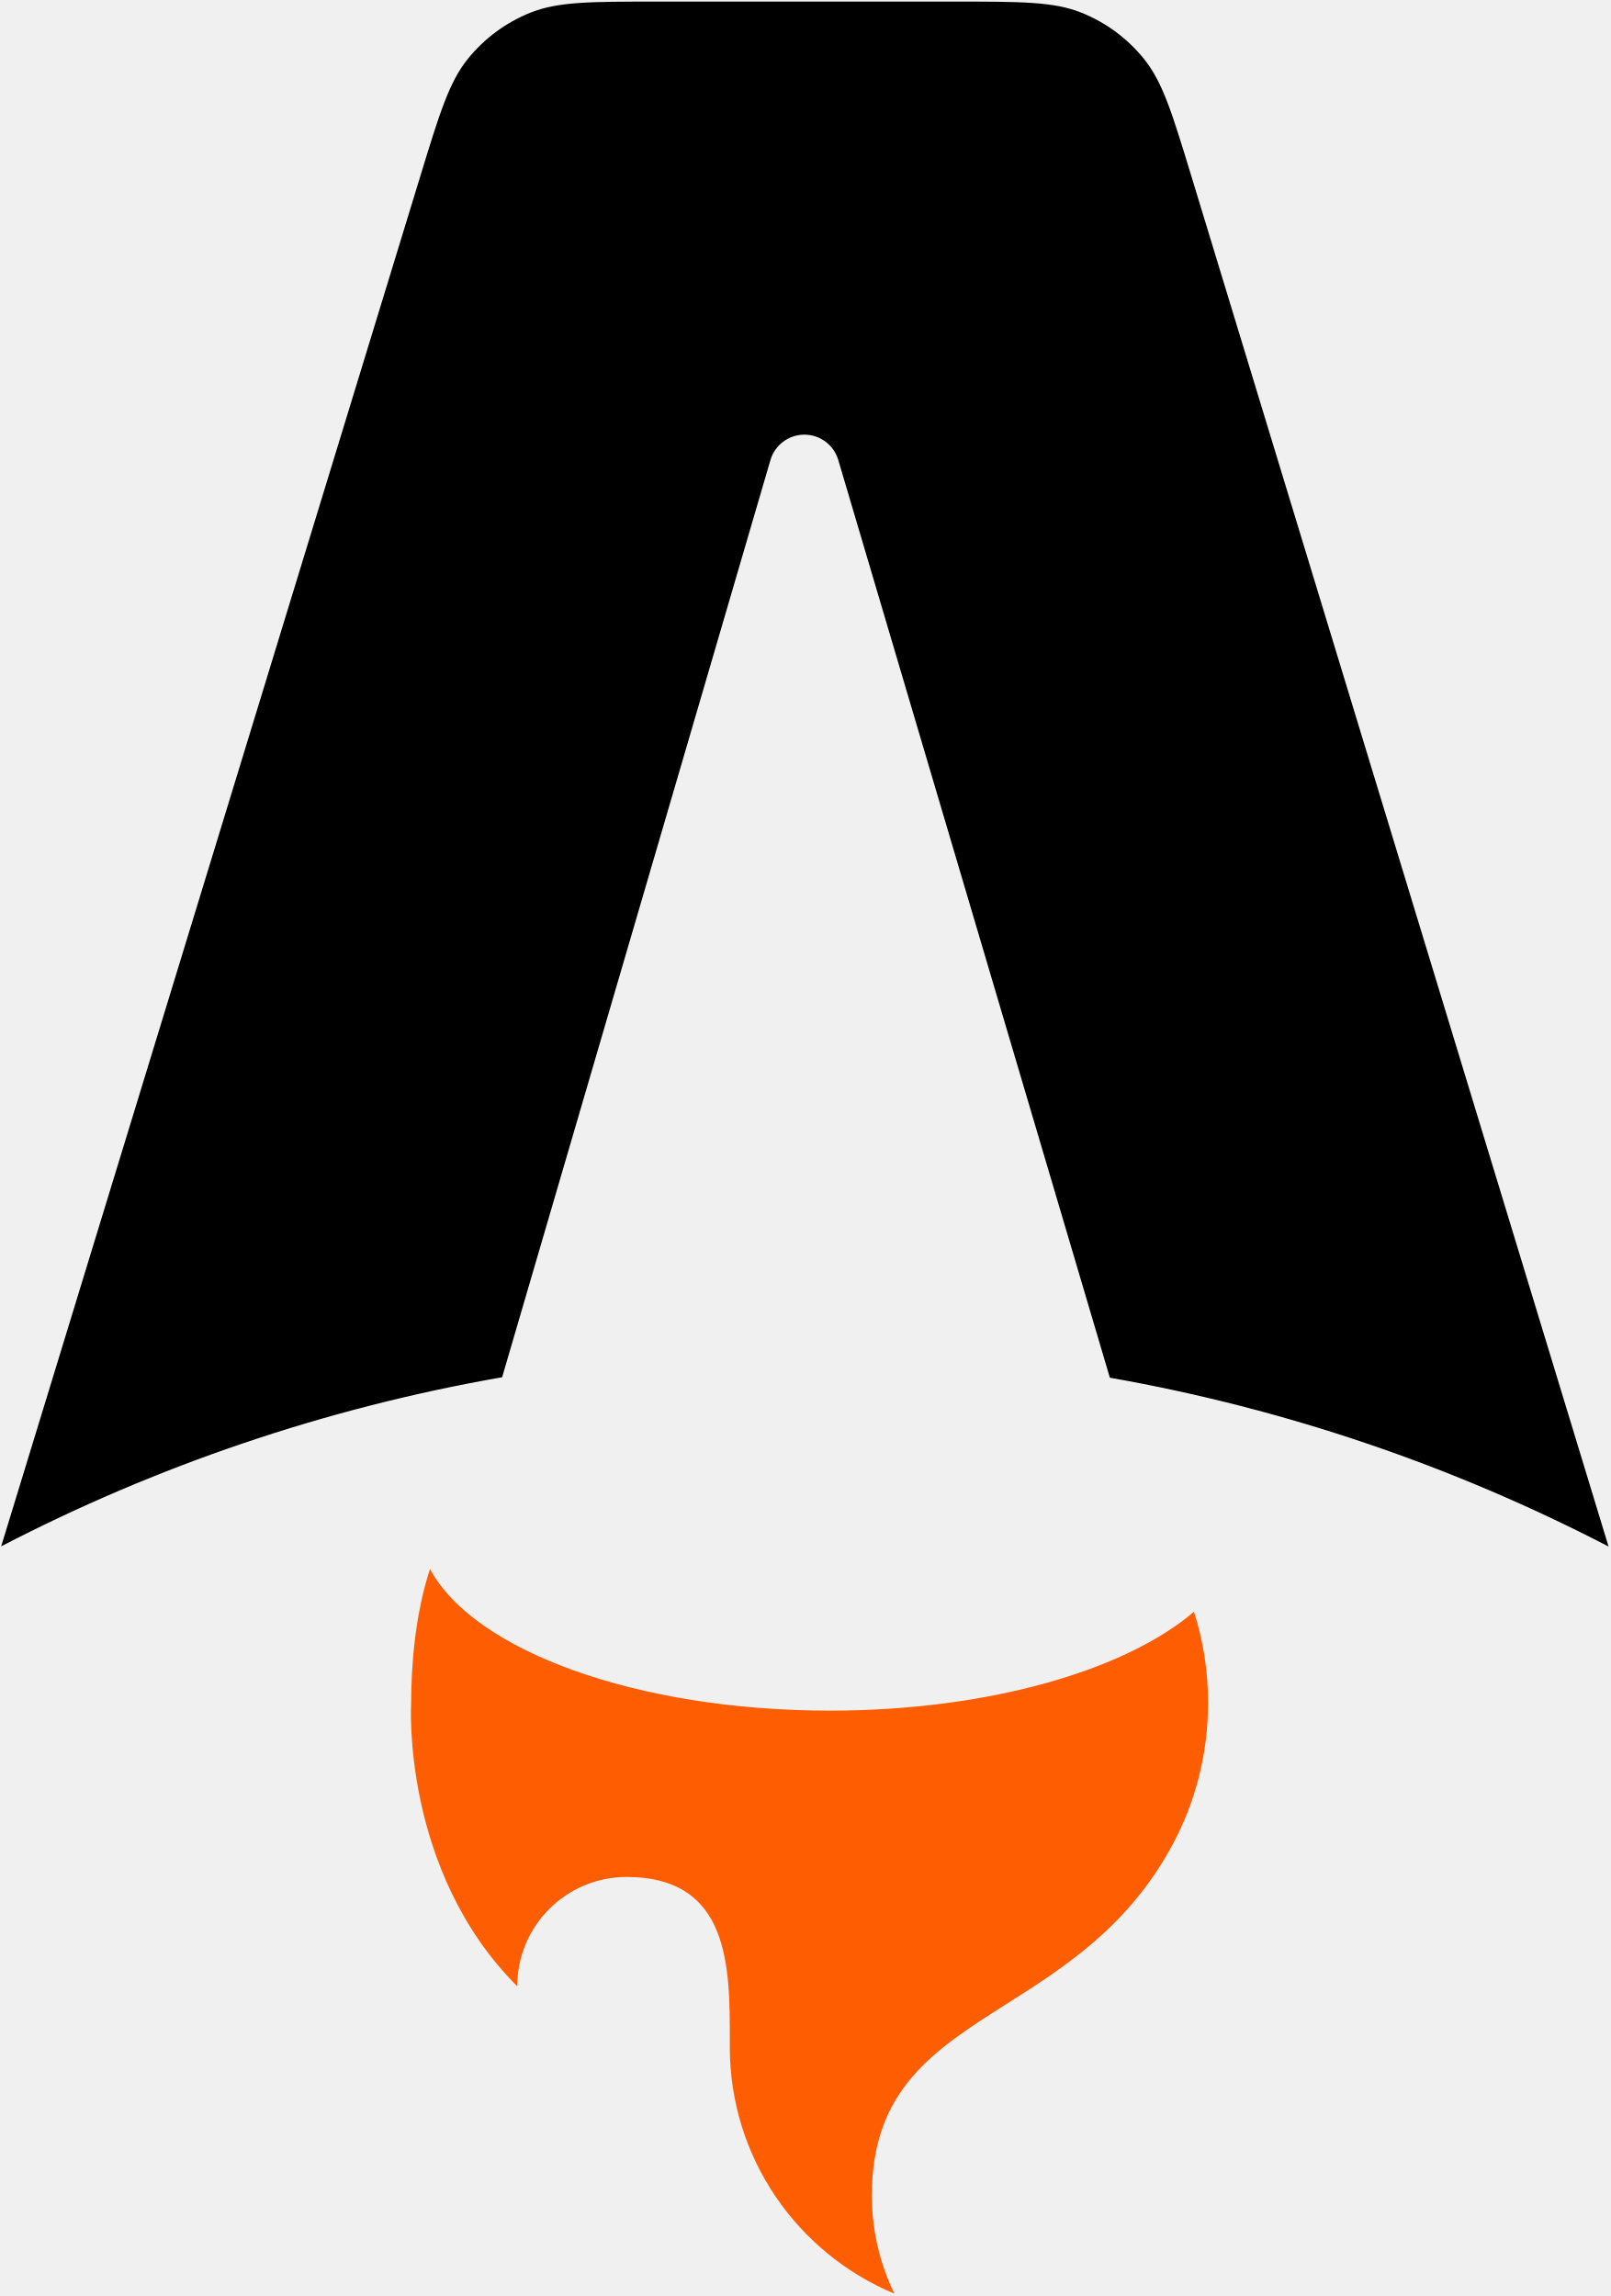
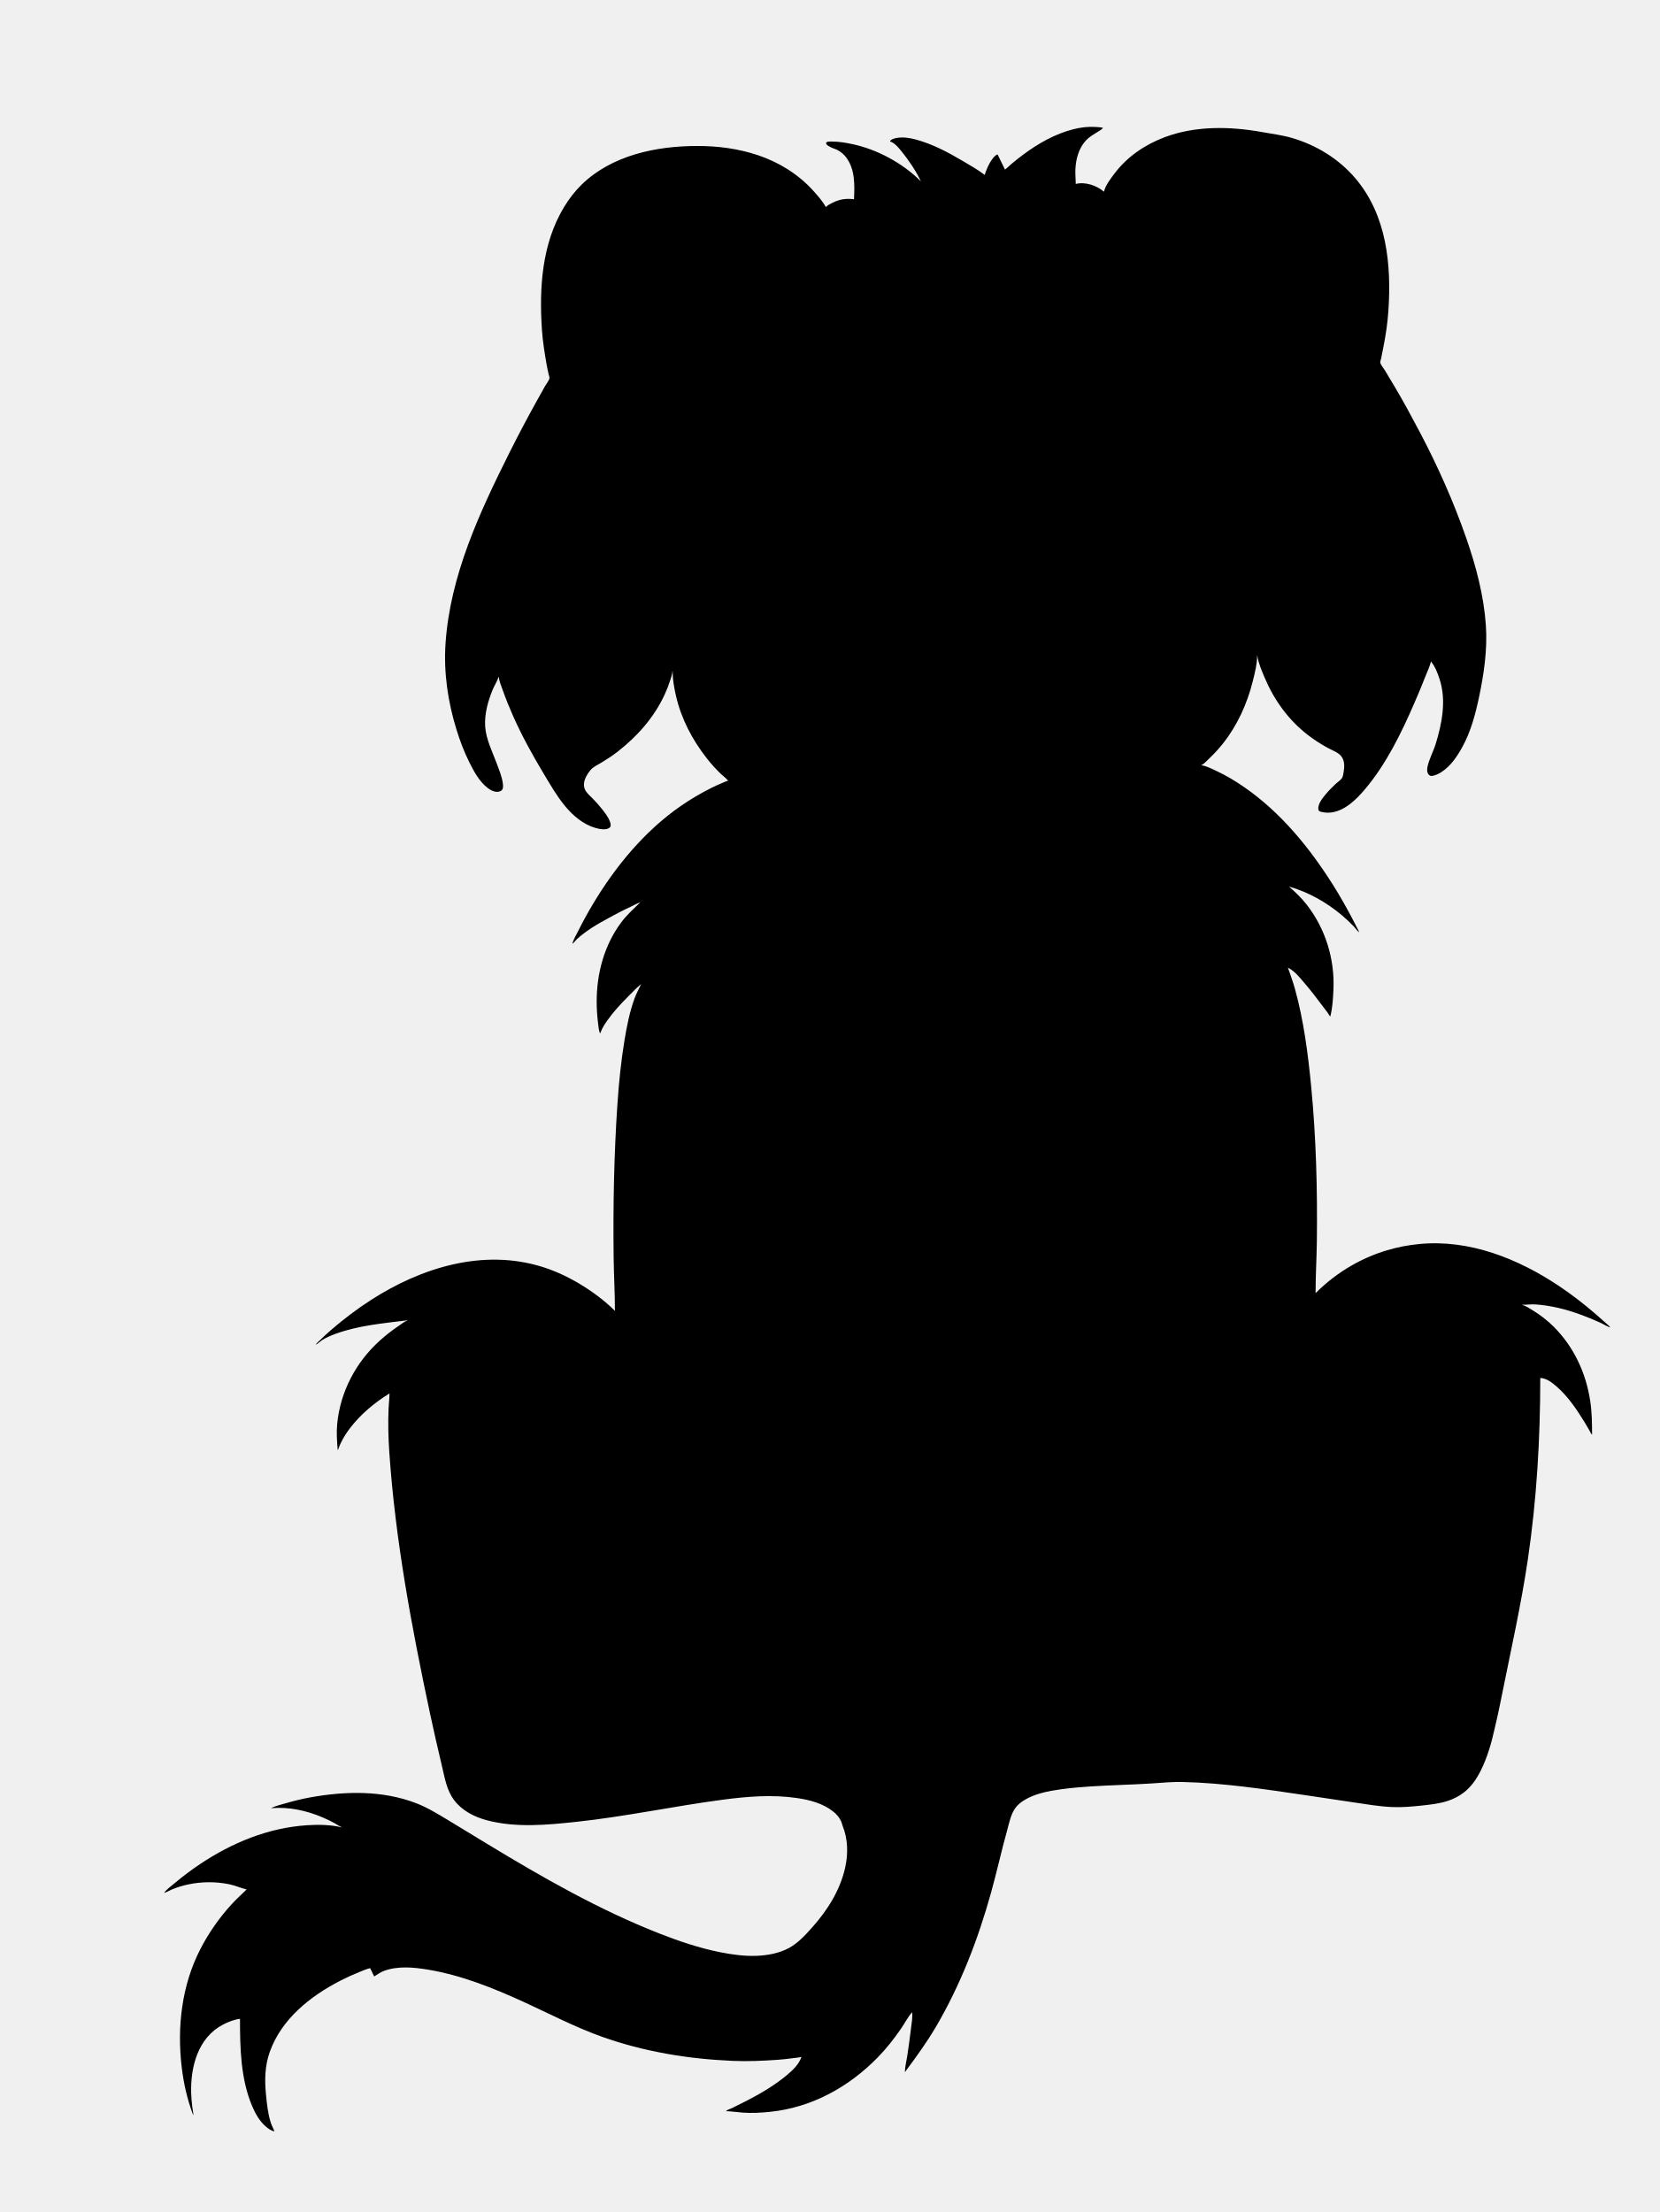
- <svg xmlns="http://www.w3.org/2000/svg" viewBox="0 0 627 894" fill="none">
-   <style>
-     #letter-a {
-       fill: black;
-     }
-     @media (prefers-color-scheme: dark) {
-       #letter-a {
-         fill: white;
-       }
-     }
-   </style>
-   <path id="letter-a" fill-rule="evenodd" clip-rule="evenodd" d="M445.433 22.983C452.722 32.032 456.439 44.243 463.873 68.665L626.281 602.176C566.234 571.026 500.957 548.56 432.115 536.439L326.371 179.099C324.641 173.252 319.27 169.241 313.173 169.241C307.06 169.241 301.68 173.273 299.963 179.14L195.5 536.259C126.338 548.325 60.763 570.832 0.459 602.095L163.664 68.541C171.121 44.162 174.85 31.972 182.14 22.939C188.575 14.965 196.946 8.772 206.454 4.95C217.224 0.622 229.971 0.622 255.466 0.622H372.034C397.562 0.622 410.326 0.622 421.106 4.96C430.622 8.789 438.998 14.995 445.433 22.983Z" />
-   <path fill-rule="evenodd" clip-rule="evenodd" d="M464.867 627.566C438.094 650.46 384.655 666.073 323.101 666.073C247.551 666.073 184.229 642.553 167.426 610.921C161.419 629.05 160.072 649.798 160.072 663.052C160.072 663.052 156.114 728.134 201.38 773.401C201.38 749.896 220.435 730.842 243.939 730.842C284.226 730.842 284.181 765.99 284.144 794.506C284.143 795.36 284.142 796.209 284.142 797.051C284.142 840.333 310.595 877.436 348.215 893.075C342.596 881.518 339.444 868.54 339.444 854.825C339.444 813.545 363.679 798.175 391.845 780.311C414.255 766.098 439.155 750.307 456.315 718.629C465.268 702.101 470.352 683.17 470.352 663.052C470.352 650.68 468.43 638.757 464.867 627.566Z" fill="#FF5D01" />
+ <svg xmlns="http://www.w3.org/2000/svg" width="9001" height="12001">
+   <path fill="currentColor" d="M5452 920L5412 838C5399.87 841.569 5390.68 853.279 5383.38 863C5364.33 888.346 5351.75 919.03 5342 949C5305.11 920.647 5262.98 897.096 5223 873.396C5143.07 826.011 5059.14 781.528 4969 757.151C4935.42 748.069 4898.54 742.099 4864 748.611C4852.27 750.823 4833.68 755.345 4828 767C4854.2 775.922 4874.87 801.089 4891.6 822C4930.78 870.959 4969.39 927.018 4996 984C4896.63 884.64 4757.71 809.514 4620 781.003C4585.95 773.953 4549.81 768.057 4515 768C4507.8 767.988 4483.09 765.775 4481.62 776.043C4480.17 786.187 4499.92 794.86 4507 798.691C4518.2 804.747 4530.64 807.59 4542 813.271C4561.21 822.874 4578.54 837.729 4591.27 855C4639.73 920.78 4636.31 1003.93 4633 1081C4591.03 1075.58 4555.21 1080.65 4517 1099.75C4504.99 1105.76 4490.01 1112.86 4481 1123L4480 1123C4461.99 1090.67 4435.85 1061.32 4411.17 1034C4330.53 944.724 4224.77 879.589 4111 841.667C4004.85 806.282 3894.51 792 3783 792C3560.57 792 3319.25 841.776 3155 1002.01C3118.45 1037.68 3086.68 1079.39 3060.2 1123C2939.36 1322.06 2924.51 1563.73 2940.09 1790C2944.41 1852.71 2954.48 1915.09 2965.25 1977C2968.34 1994.77 2972.4 2012.38 2976.21 2030C2977.59 2036.4 2982.06 2046.09 2980.72 2052.58C2978.01 2065.68 2964.7 2081.35 2958 2093C2941.63 2121.48 2925.79 2150.28 2909.86 2179C2859.43 2269.93 2810.75 2362 2764.25 2455C2601.39 2780.71 2442.31 3121.66 2417.09 3490C2406.21 3648.86 2429.82 3808.26 2476.97 3960C2495.63 4020.04 2518.11 4079.72 2546.25 4136C2571.28 4186.06 2599.96 4239.61 2645 4274.57C2663.91 4289.25 2693.43 4304.19 2717 4291.09C2731.87 4282.83 2729.64 4263.29 2727.72 4249C2722.73 4211.96 2707.19 4175.82 2694.32 4141C2670.63 4076.94 2636.81 4010.92 2632.09 3942C2627.46 3874.35 2647.34 3804.07 2672.6 3742C2682.03 3718.83 2698.02 3695.73 2705 3672L2706 3672C2708.02 3696.67 2720.05 3723.79 2728.31 3747C2745.08 3794.14 2763.78 3840.29 2784.14 3886C2831.72 3992.85 2888.43 4095.76 2948.6 4196C2984.61 4255.99 3020.58 4318.94 3065.25 4373C3108.42 4425.25 3163.68 4472.67 3230 4491.71C3250.84 4497.69 3286.79 4505.48 3305.98 4491.36C3316.17 4483.87 3313.29 4469.27 3309.56 4459C3300.35 4433.63 3282.86 4411 3266.34 4390C3249.23 4368.26 3230.55 4347.55 3211 4328C3196.27 4313.27 3178.92 4299.22 3171.7 4279C3163.96 4257.34 3169.37 4234 3179.37 4214C3185.63 4201.49 3193.74 4189.79 3202.61 4179C3218.18 4160.09 3240.3 4150.97 3261 4138.55C3291.6 4120.19 3321.82 4100.5 3350 4078.58C3457.63 3994.85 3549.17 3891.79 3606.31 3767C3618.24 3740.95 3628.52 3714.36 3637.03 3687C3641.45 3672.76 3647.35 3656.99 3648 3642L3649 3642C3649 3686.75 3657.36 3732.48 3667.35 3776C3695.74 3899.72 3755.64 4013.33 3833.42 4113C3855.84 4141.73 3880.34 4169.02 3906.29 4194.58C3919.96 4208.04 3938.71 4220.67 3950 4236C3939.39 4237.83 3928.89 4243.43 3919 4247.58C3900.13 4255.49 3881.31 4263.6 3863 4272.75C3803.81 4302.35 3747.43 4335.28 3693 4372.98C3497.95 4508.04 3340.4 4698.69 3219 4901C3190.38 4948.69 3163.62 4997.26 3138.75 5047C3127.17 5070.16 3111.01 5095.71 3105 5121C3113.86 5114.22 3120.99 5103.91 3129 5096C3140.71 5084.43 3153.93 5074.21 3167 5064.23C3224.97 5019.99 3290.15 4987.23 3354 4952.69C3376.57 4940.49 3399.92 4929.91 3423 4918.74C3439.01 4911 3455.9 4900.93 3473 4896C3436.54 4931.7 3399.41 4964.61 3368.88 5006C3277.45 5130 3237 5281.34 3237 5434C3237 5471.63 3239.37 5508.64 3243.84 5546C3246.21 5565.78 3247.98 5588.27 3255 5607C3260.24 5600 3262.23 5589.86 3266.26 5582C3274.11 5566.69 3283.49 5552.04 3293.42 5538C3327.88 5489.3 3368.9 5445.1 3411 5403C3432.7 5381.3 3454.19 5358.39 3478 5339C3465.66 5365.44 3452.13 5390.43 3442.05 5418C3415.49 5490.71 3400.53 5567.84 3387.92 5644C3369.22 5756.88 3357.72 5871.04 3349.91 5985C3330.84 6263.26 3325.68 6542.57 3329 6822C3330.15 6918.63 3336 7015.44 3336 7112C3279.77 7055.76 3213.11 7006.67 3145 6965.8C3080.81 6927.29 3012.57 6895.27 2941 6873.03C2620.24 6773.34 2285.67 6877.03 2012 7053.31C1936.47 7101.96 1865.06 7156.27 1797 7214.87C1776.4 7232.6 1756.45 7251.01 1737 7269.99C1728.4 7278.38 1718.46 7285.68 1712 7296C1724.94 7289.98 1736.62 7277.4 1749 7269.68C1770.73 7256.15 1795.01 7245.86 1819 7237.05C1945.45 7190.65 2078.69 7179.73 2211 7163L2211 7164C2194.54 7169.21 2178.3 7183.13 2164 7192.67C2127.31 7217.12 2092.76 7244.35 2060 7273.83C1930.25 7390.61 1845.81 7551.84 1829.17 7726C1824.62 7773.64 1828.26 7819.55 1832 7867C1835.56 7864.33 1836.25 7859.05 1837.81 7855C1841.33 7845.9 1845.01 7836.79 1849.26 7828C1862.78 7800.06 1879.41 7773.66 1898.23 7749C1956.13 7673.16 2031.9 7609.82 2113 7560C2112.92 7587.23 2109.23 7614.77 2108.04 7642C2104.59 7720.91 2106.7 7801.3 2112.09 7880C2144.74 8356.92 2233.43 8828.64 2332.79 9296C2353.26 9392.29 2375.41 9488.22 2398.12 9584C2412.87 9646.26 2423.43 9712.42 2462.48 9765C2506.13 9823.79 2573.51 9857.84 2643 9876.12C2799.67 9917.31 2968.14 9901.17 3127 9884.17C3394.19 9855.56 3657.66 9798.75 3924 9763.72C4054.89 9746.5 4189.74 9735.81 4321 9754.73C4391.94 9764.95 4465.31 9783.78 4522 9829.8C4538.5 9843.2 4553.53 9860.7 4562.68 9880C4566.66 9888.39 4567.91 9897.52 4571.34 9906C4600.15 9977.04 4601.75 10056.7 4585.42 10131C4558.18 10255 4488.92 10364.2 4405.17 10458C4368.09 10499.5 4329.52 10541.9 4280 10568.7C4227.4 10597.1 4166.18 10608.4 4107 10611C4039.76 10613.9 3971.82 10604.6 3906 10591.4C3792.57 10568.7 3682.5 10531.4 3575 10489.2C3249.2 10361.2 2941.65 10185.1 2643 10003.8C2571.66 9960.49 2500.57 9916.74 2429 9873.8C2372.82 9840.09 2317.5 9805.82 2256 9782.42C2072.75 9712.72 1873.13 9717.27 1683 9751.58C1637.81 9759.73 1593.14 9770.99 1549 9783.58C1523.43 9790.87 1496.13 9797.72 1472 9809L1472 9810C1568.62 9802.37 1662.09 9822.49 1751 9860.43C1772.4 9869.56 1793.65 9879.58 1814 9890.86C1826.89 9898 1839.5 9907.18 1853 9913L1853 9914C1792.41 9899.08 1723.8 9898.68 1662 9902.91C1454.17 9917.14 1259.36 9997.43 1087 10112.3C1038.81 10144.5 992.243 10179.2 948 10216.6C928.864 10232.7 904.497 10249.4 890 10270C904.68 10265.8 918.81 10256.9 933 10251C960.644 10239.6 989.745 10230.4 1019 10224.2C1093.27 10208.4 1170.58 10207.5 1245 10223.2C1276.9 10230 1306.64 10243.6 1338 10251C1309.73 10279 1279.94 10305.4 1253.17 10335C1187.69 10407.4 1132.02 10487.3 1087.26 10574C985.572 10771 959.777 10998.3 985.845 11216C996.354 11303.8 1016.15 11392.4 1048 11475L1049 11475C1048.71 11460.8 1045.03 11446.2 1043.28 11432C1040.11 11406.2 1037.65 11379.9 1037.01 11354C1033.55 11212.7 1074.05 11055.5 1209 10984.7C1237.91 10969.6 1269.38 10957.1 1302 10953C1302 11111.3 1305.31 11279.7 1368.58 11428C1385.71 11468.1 1408.48 11508.5 1442 11537.3C1454.78 11548.2 1471.55 11561.5 1489 11563C1481.76 11546.2 1473.51 11530.6 1468.03 11513C1452.9 11464.3 1447.73 11413.4 1442.83 11363C1435.16 11284.1 1436.71 11207.8 1463.69 11132C1526.87 10954.5 1682.5 10830.6 1845 10746.7C1879.22 10729.1 1914.22 10713.1 1950 10698.8C1968.77 10691.3 1988.27 10682.6 2008 10678L2030 10723C2047.35 10712.2 2062.58 10700.8 2082 10693.4C2158.57 10664.5 2246.15 10673.4 2325 10686.6C2503.77 10716.6 2677.93 10786.6 2842 10861.7C2982.87 10926.2 3119.71 10998.2 3266 11050.3C3494.2 11131.5 3731.97 11170.5 3973 11181C4055.76 11184.7 4138.56 11180.9 4221 11175.1C4248.4 11173.2 4275.75 11169.9 4303 11166.3C4317.68 11164.4 4333.86 11163.5 4348 11159C4334.74 11199.7 4300.98 11231.5 4269 11258.2C4204.03 11312.6 4129.12 11357 4054 11395.7C4026.17 11410.1 3998.02 11423.8 3970 11437.8C3961.53 11442 3944.2 11446.1 3939 11454C3969.46 11454.6 4000.56 11459.8 4031 11461.9C4078.62 11465.2 4127.58 11462.6 4175 11457.8C4402.19 11435.1 4603.85 11324.1 4761.99 11162C4808.01 11114.8 4849.59 11062.2 4886.97 11008C4907.39 10978.4 4924.47 10944.2 4948 10917C4951.62 10945.6 4945.57 10976.5 4942.16 11005C4936.12 11055.4 4929.36 11105.8 4921.58 11156C4917.29 11183.6 4909.58 11213.1 4909 11241L4910 11241C4968.93 11161.5 5026.77 11082.5 5076.99 10997C5210.55 10769.6 5306.06 10521.6 5376.58 10268C5407.66 10156.2 5432.51 10042.8 5463.58 9931C5474.94 9890.11 5483.5 9842.75 5509.16 9808C5521.55 9791.2 5538.37 9778.01 5556 9767.06C5614.08 9731.01 5687.22 9717.17 5754 9707.87C5862.66 9692.73 5971.67 9688.75 6081 9683.96C6136.64 9681.53 6192.43 9679.71 6248 9675.91C6304.43 9672.05 6360.24 9666.62 6417 9668.01C6638.49 9673.44 6860.78 9706.98 7080 9739.27C7169.36 9752.43 7258.64 9766.11 7348 9779.27C7415.32 9789.19 7483.01 9800.99 7551 9803.96C7604.05 9806.28 7657.36 9801.8 7710 9796.17C7756.53 9791.18 7806.28 9785.94 7851 9771.66C7883.67 9761.22 7914.89 9745.71 7942 9724.58C7982.11 9693.31 8010.73 9651.03 8033.25 9606C8068.09 9536.32 8090.57 9458.89 8107.42 9383C8112.91 9358.3 8118.97 9333.72 8124.42 9309C8133.16 9269.44 8141.26 9229.73 8149.2 9190C8197.7 8947.46 8252.38 8705.74 8288.57 8461C8336.75 8135.16 8356 7804.97 8356 7476C8389.2 7476.69 8421.25 7502.05 8445 7522.72C8505.69 7575.53 8552.47 7645.03 8594.58 7713C8604.36 7728.79 8613.65 7744.87 8622.85 7761C8627.04 7768.35 8630.56 7778.47 8637 7784C8637 7721.51 8636.18 7659.89 8626.58 7598C8603.13 7446.84 8537.63 7306.63 8429 7198C8395.05 7164.05 8356.78 7134.83 8316 7109.58C8298.76 7098.9 8277.88 7084.72 8258 7080L8258 7079C8282.29 7078.93 8306.57 7075.42 8331 7077.09C8414.15 7082.78 8495.83 7103.49 8574 7132.05C8610.54 7145.41 8646.64 7160.08 8682 7176.31C8699.57 7184.37 8717.47 7196.66 8736 7202C8728.92 7191.94 8718.09 7184.04 8709 7175.83C8691.48 7160.01 8673.89 7144.27 8656 7128.87C8592.42 7074.14 8525.82 7022.54 8456 6976C8234.38 6828.26 7971.57 6723.31 7701 6749.17C7640.73 6754.93 7581 6766.25 7523 6783.72C7456.92 6803.62 7392.86 6831.26 7333 6865.58C7260.71 6907.02 7195.88 6957.12 7137 7016C7137 6921.45 7142.87 6826.63 7144 6732C7147.32 6452.57 7140.05 6172.82 7113.17 5895C7095.91 5716.62 7072.7 5536.12 7024.58 5363C7013.88 5324.54 6999.83 5287.69 6987 5250C7022.82 5267.49 7051.04 5303.21 7076.42 5333C7109.76 5372.13 7141.39 5412.63 7171.88 5454C7186.28 5473.53 7203.18 5492.79 7215 5514L7217 5514C7229.41 5466.03 7231.89 5415.16 7234.04 5366C7241.18 5202.91 7190.15 5038.09 7089.58 4909C7060.85 4872.13 7028.12 4840.58 6993 4810C7099.02 4840.09 7198.08 4896.52 7282 4967.42C7304.07 4986.07 7324.99 5006.12 7344.96 5027C7354.3 5036.77 7362.31 5049.82 7373 5058C7371.39 5048.96 7365.33 5040.17 7361.25 5032C7352.68 5014.87 7343.72 4997.93 7334.78 4981C7303.24 4921.22 7269.98 4862.29 7234.05 4805C7106.12 4601.02 6948.64 4407.58 6749 4269.97C6700.67 4236.66 6650.4 4206.2 6597 4181.69C6572.67 4170.52 6544.79 4155.61 6518 4152L6518 4151C6532.47 4144.37 6545.44 4128.85 6557 4118.09C6584.68 4092.32 6609.98 4064.54 6633.6 4035C6712.32 3936.56 6765.91 3817.86 6796.37 3696C6807.47 3651.61 6819.97 3603 6820 3557L6821 3557C6826.37 3596.9 6845.09 3639.1 6860.58 3676C6911.63 3797.65 6990.09 3906.48 7095 3987.35C7129.63 4014.04 7166.54 4037.89 7205 4058.69C7228.32 4071.31 7259.69 4081.65 7276.48 4103C7296.12 4127.96 7294.31 4163.61 7288.4 4193C7286.66 4201.65 7285.3 4214.39 7280.16 4221.71C7272.02 4233.29 7257.35 4242.45 7247 4252.09C7227.53 4270.23 7208.44 4289.55 7191.41 4310C7176.33 4328.12 7159.62 4348.7 7153.63 4372C7151.55 4380.09 7149.66 4393.04 7156.39 4399.58C7160.63 4403.69 7168.48 4404.55 7174 4405.87C7191.6 4410.09 7210.22 4410.02 7228 4407.08C7299.06 4395.33 7357.72 4337.47 7402.42 4285C7520.16 4146.82 7602.63 3976.5 7674.42 3811C7695.39 3762.68 7715.78 3714.12 7734.81 3665C7744.37 3640.32 7757.03 3614.81 7763 3589C7784.96 3614.77 7798.43 3650.28 7809 3682C7847.76 3798.31 7823.37 3924.3 7788.03 4038C7775.3 4078.95 7752.51 4119.05 7744 4161C7740.68 4177.39 7741.2 4200.46 7759 4208.58C7764.8 4211.23 7772.1 4209.4 7778 4207.84C7792.88 4203.92 7807.15 4197.04 7820 4188.66C7870.67 4155.58 7904.32 4104.98 7933.14 4053C7978.58 3971.04 8003.84 3876.08 8023.21 3785C8050.43 3657 8069.87 3523.89 8060.91 3393C8049.92 3232.47 8007.96 3073.56 7955.34 2922C7886.36 2723.28 7800.37 2530.01 7702.22 2344C7657.79 2259.81 7612.61 2175.79 7563.8 2094C7546.67 2065.29 7529.65 2036.51 7512.19 2008C7504.92 1996.13 7492.53 1982.56 7488.39 1969.29C7486.36 1962.8 7491.28 1951.54 7492.6 1945L7504.6 1885C7517.5 1820.39 7527.38 1753.71 7531.91 1688C7549.26 1436.21 7523.24 1167.32 7352.57 967C7262.99 861.857 7141.22 787.054 7009 748.424C6955.75 732.867 6901.39 726.38 6847 716.575C6673.39 685.281 6485.35 681.454 6318 744.576C6212.13 784.512 6115.07 849.887 6046.63 941C6025.32 969.357 5997.36 1004.81 5989 1040C5949.82 1006.61 5887.15 984.775 5836 998C5835.93 971.694 5832.88 945.459 5834.04 919C5836.52 862.237 5852.49 803.312 5892.09 761.001C5909.56 742.333 5932.62 729.618 5954 716.053C5963.79 709.84 5976.86 703.245 5984 694C5971.35 689.999 5957.12 689.81 5944 688.91C5904.07 686.175 5863.84 690.918 5825 700.627C5724.54 725.741 5631.47 778.791 5549 840.374C5527.16 856.685 5505.75 873.582 5485 891.271C5474.01 900.642 5463.81 911.717 5452 920z" />
+   <path style="fill:#ffffff; stroke:none;" d="M4996 984L4997 985L4996 984M6991 4809L6992 4810L6991 4809M3475 4894L3473 4895L3473 4896L3475 4894M3479 5337L3478 5339L3479 5337z" />
</svg>
